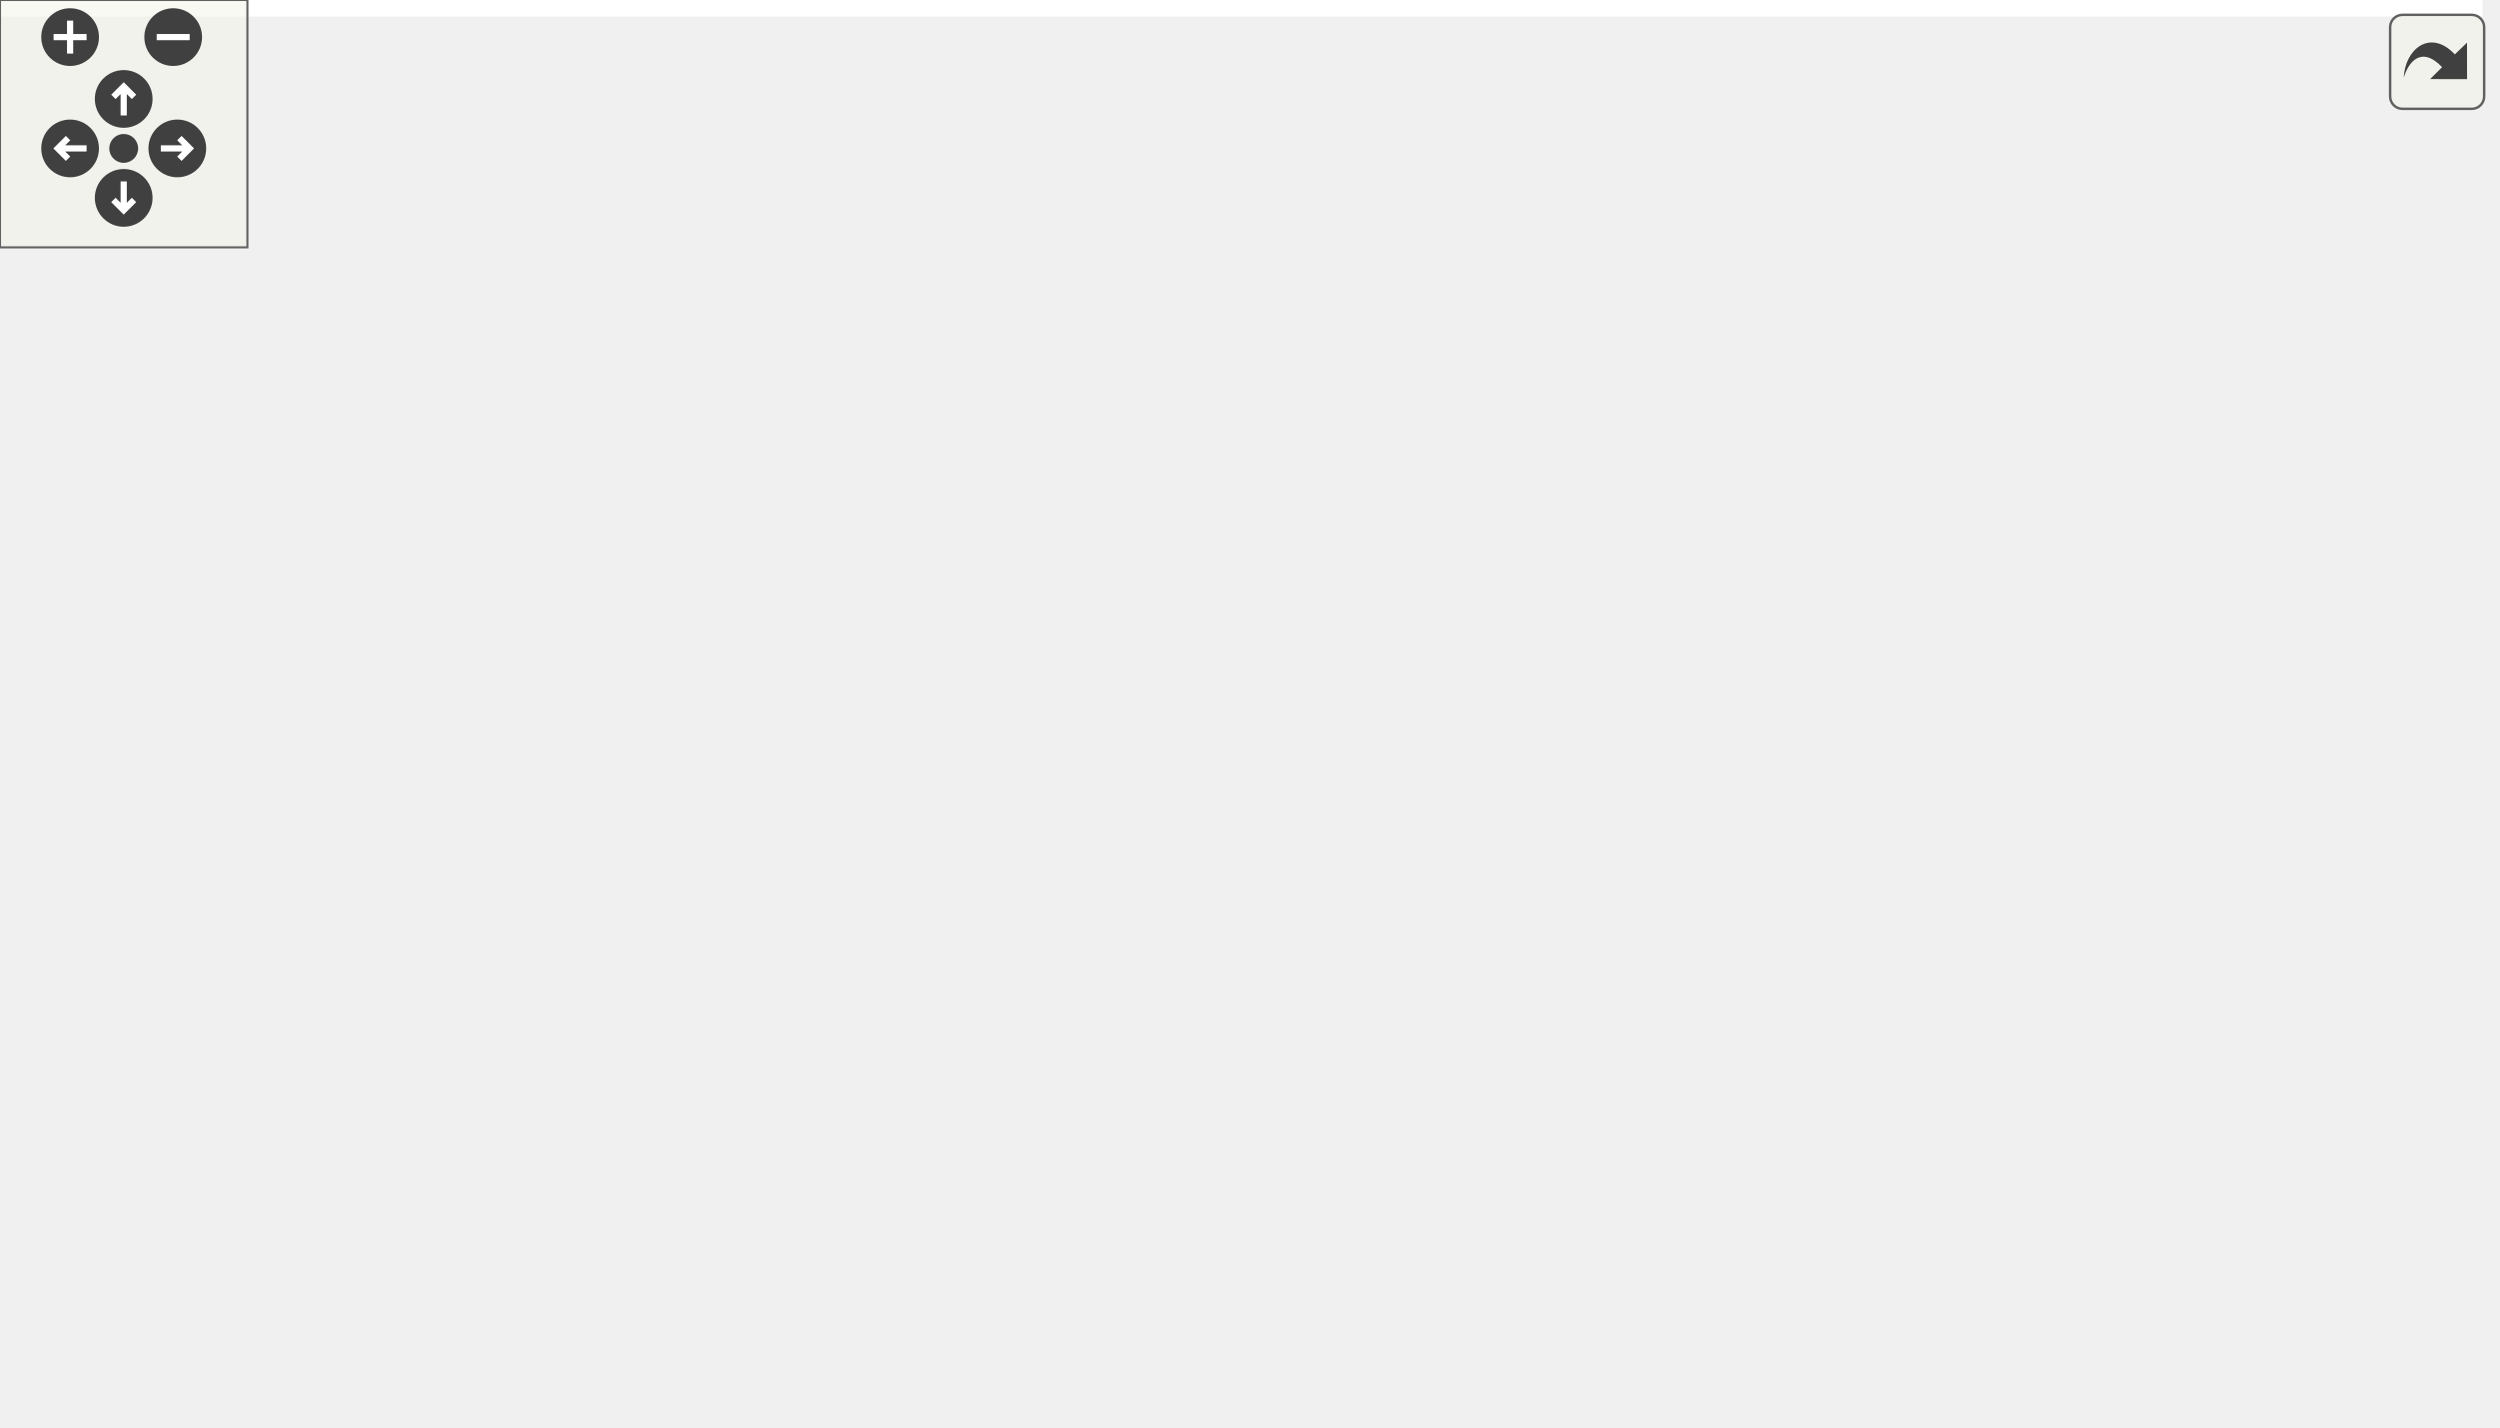
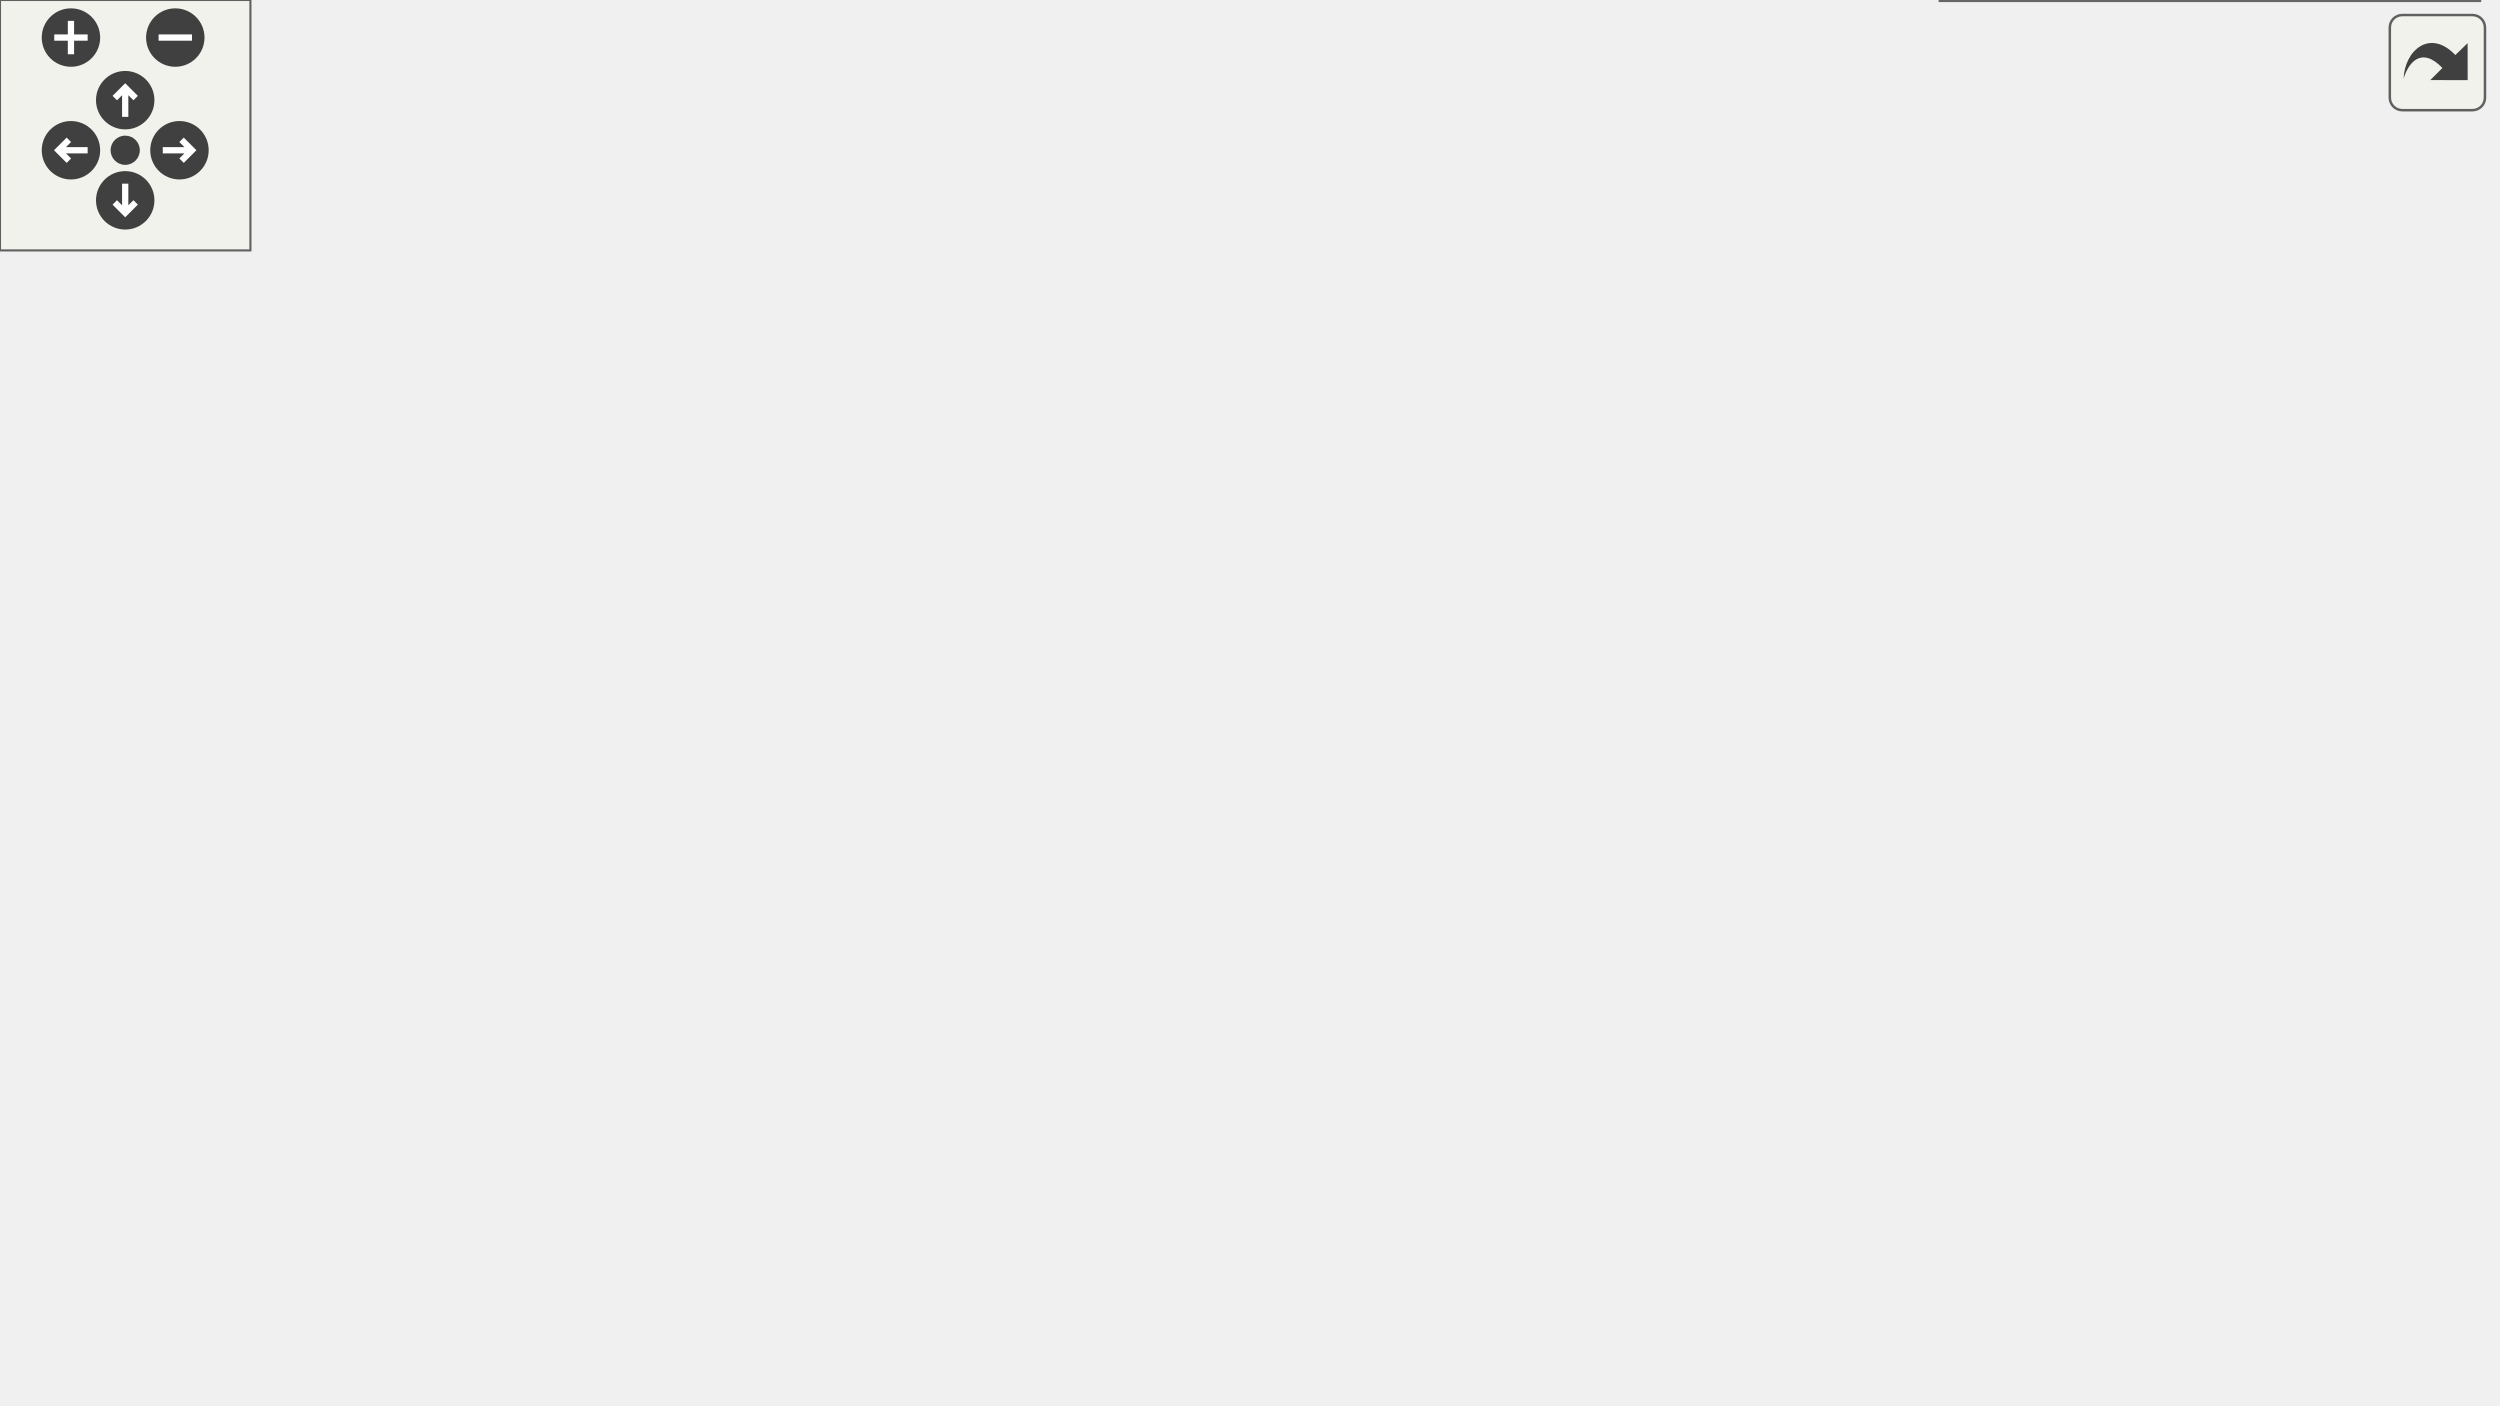
<svg xmlns="http://www.w3.org/2000/svg" xmlns:xlink="http://www.w3.org/1999/xlink" id="main" version="1.1" xml:space="preserve">
  <style type="text/css">
.edge:hover path { stroke: red; }
.edge:hover polygon { stroke: red; fill: red; }
</style>
  <defs>
    <circle id="rim" cx="0" cy="0" r="7" />
    <circle id="rim2" cx="0" cy="0" r="3.5" />
    <g id="zoomPlus">
      <use xlink:href="#rim" fill="#404040">
        <set attributeName="fill" to="#808080" begin="zoomplus.mouseover" end="zoomplus.mouseout" />
      </use>
      <path d="M-4,0h8M0,-4v8" fill="none" stroke="white" stroke-width="1.5" pointer-events="none" />
    </g>
    <g id="zoomMin">
      <use xlink:href="#rim" fill="#404040">
        <set attributeName="fill" to="#808080" begin="zoomminus.mouseover" end="zoomminus.mouseout" />
      </use>
      <path d="M-4,0h8" fill="none" stroke="white" stroke-width="1.5" pointer-events="none" />
    </g>
    <g id="dirArrow">
      <path fill="none" stroke="white" stroke-width="1.5" d="M0,-3.0v7 M-2.5,-0.5L0,-3.0L2.5,-0.5" />
    </g>
    <g id="resetDef">
      <use xlink:href="#rim2" fill="#404040">
        <set attributeName="fill" to="#808080" begin="reset.mouseover" end="reset.mouseout" />
      </use>
    </g>
  </defs>
  <svg id="graph" class="graph">
    <g id="viewport">
-       <polygon fill="white" stroke="none" points="-4,4 -4,-286 602,-286 602,4 -4,4" />
      <g id="node1" class="node">
        <g id="a_node1">
          <a xlink:title="Where the tasks are run.">
-             <polygon fill="#bfbfbf" stroke="black" points="0,-114.5 0,-133.5 41,-133.5 41,-114.5 0,-114.5" />
-             <text text-anchor="middle" x="20.5" y="-121.5" font-family="Helvetica,sans-Serif" font-size="10.00">main</text>
+             <polygon fill="#999999" stroke="#666666" points="41,-131 0,-131 0,-112 41,-112 41,-131" />
+             <text text-anchor="middle" x="20.5" y="-119" font-family="Helvetica,sans-Serif" font-size="10.00">main</text>
          </a>
        </g>
      </g>
      <g id="node2" class="node">
        <g id="a_node2">
          <a xlink:href="utils_8cpp.html#a25643aa8241f085240d87644329f4656" target="_top" xlink:title="Evaluates the truth value of a given parse tree.">
-             <polygon fill="white" stroke="black" points="91.5,-179.5 91.5,-198.5 223.5,-198.5 223.5,-179.5 91.5,-179.5" />
-             <text text-anchor="middle" x="157.5" y="-186.5" font-family="Helvetica,sans-Serif" font-size="10.00">evaluateTreeTruthValue</text>
+             <polygon fill="white" stroke="#666666" points="223.5,-194 91.5,-194 91.5,-175 223.5,-175 223.5,-194" />
+             <text text-anchor="middle" x="157.5" y="-182" font-family="Helvetica,sans-Serif" font-size="10.00">evaluateTreeTruthValue</text>
          </a>
        </g>
      </g>
      <g id="edge1" class="edge">
-         <path fill="none" stroke="midnightblue" d="M33.68,-133.79C44.54,-142.15 61.13,-154.06 77,-162 88,-167.5 100.38,-172.31 112.05,-176.29" />
-         <polygon fill="midnightblue" stroke="midnightblue" points="111.03,-179.64 121.63,-179.42 113.21,-172.98 111.03,-179.64" />
+         <path fill="none" stroke="#63b8ff" d="M34.13,-131.37C45.01,-139.51 61.37,-150.91 77,-158.5 86.89,-163.3 97.88,-167.54 108.46,-171.12" />
+         <polygon fill="#63b8ff" stroke="#63b8ff" points="107.24,-174.41 117.83,-174.15 109.39,-167.74 107.24,-174.41" />
      </g>
      <g id="node7" class="node">
        <g id="a_node7">
          <a xlink:href="classParseTree.html#aa09112584a4aa46f867f38fe48179954" target="_top" xlink:title="Calculate the height of the binary tree recursively.">
-             <polygon fill="white" stroke="black" points="290.5,-244.5 290.5,-263.5 408.5,-263.5 408.5,-244.5 290.5,-244.5" />
-             <text text-anchor="middle" x="349.5" y="-251.5" font-family="Helvetica,sans-Serif" font-size="10.00">ParseTree::getHeight</text>
+             <polygon fill="white" stroke="#666666" points="408.5,-258 290.5,-258 290.5,-239 408.5,-239 408.5,-258" />
+             <text text-anchor="middle" x="349.5" y="-246" font-family="Helvetica,sans-Serif" font-size="10.00">ParseTree::getHeight</text>
          </a>
        </g>
      </g>
      <g id="edge7" class="edge">
-         <path fill="none" stroke="midnightblue" d="M24.9,-133.69C31.72,-151.59 48.88,-189.68 77,-208 137.75,-247.57 221.79,-256.4 280.22,-257.03" />
-         <polygon fill="midnightblue" stroke="midnightblue" points="280.45,-260.53 290.46,-257.06 280.47,-253.53 280.45,-260.53" />
+         <path fill="none" stroke="#63b8ff" d="M25.22,-131.4C32.36,-148.88 49.71,-185.05 77,-202.5 137.51,-241.19 220.5,-250.32 278.75,-251.25" />
+         <polygon fill="#63b8ff" stroke="#63b8ff" points="278.52,-254.75 288.54,-251.32 278.57,-247.75 278.52,-254.75" />
      </g>
      <g id="node8" class="node">
        <g id="a_node8">
          <a xlink:href="classParseTree.html#ad2561b779306154ebc3527b0ee1bb855" target="_top" xlink:title="Traverses the parse tree and return the infix formula.">
-             <polygon fill="white" stroke="black" points="77,-133.5 77,-152.5 238,-152.5 238,-133.5 77,-133.5" />
-             <text text-anchor="middle" x="157.5" y="-140.5" font-family="Helvetica,sans-Serif" font-size="10.00">ParseTree::getInfixExpression</text>
+             <polygon fill="white" stroke="#666666" points="238,-150 77,-150 77,-131 238,-131 238,-150" />
+             <text text-anchor="middle" x="157.5" y="-138" font-family="Helvetica,sans-Serif" font-size="10.00">ParseTree::getInfixExpression</text>
          </a>
        </g>
      </g>
      <g id="edge11" class="edge">
-         <path fill="none" stroke="midnightblue" d="M41.13,-126.76C51.43,-128.21 64.79,-130.09 78.75,-132.06" />
-         <polygon fill="midnightblue" stroke="midnightblue" points="78.59,-135.57 88.98,-133.5 79.57,-128.64 78.59,-135.57" />
+         <path fill="none" stroke="#63b8ff" d="M41.42,-124.3C50.57,-125.59 62.1,-127.21 74.3,-128.93" />
+         <polygon fill="#63b8ff" stroke="#63b8ff" points="73.76,-132.39 84.15,-130.32 74.74,-125.46 73.76,-132.39" />
      </g>
      <g id="node10" class="node">
        <g id="a_node10">
          <a xlink:href="conversions_8cpp.html#a32422df5e46274fb24a354222b40cea1" target="_top" xlink:title="Takes the infix formula given and converts into prefix formula.">
-             <polygon fill="white" stroke="black" points="119,-57.5 119,-76.5 196,-76.5 196,-57.5 119,-57.5" />
-             <text text-anchor="middle" x="157.5" y="-64.5" font-family="Helvetica,sans-Serif" font-size="10.00">infixToPrefix</text>
+             <polygon fill="white" stroke="#666666" points="196,-74 119,-74 119,-55 196,-55 196,-74" />
+             <text text-anchor="middle" x="157.5" y="-62" font-family="Helvetica,sans-Serif" font-size="10.00">infixToPrefix</text>
          </a>
        </g>
      </g>
      <g id="edge17" class="edge">
-         <path fill="none" stroke="midnightblue" d="M35.59,-114.31C46.51,-107.13 62.23,-97.51 77,-91 87.1,-86.55 98.27,-82.62 108.97,-79.29" />
-         <polygon fill="midnightblue" stroke="midnightblue" points="110.04,-82.62 118.61,-76.4 108.03,-75.91 110.04,-82.62" />
+         <path fill="none" stroke="#63b8ff" d="M36.05,-111.51C46.95,-104.37 62.43,-94.92 77,-88.5 86.69,-84.23 97.36,-80.44 107.66,-77.2" />
+         <polygon fill="#63b8ff" stroke="#63b8ff" points="108.6,-80.57 117.16,-74.34 106.58,-73.87 108.6,-80.57" />
      </g>
      <g id="node11" class="node">
        <g id="a_node11">
          <a xlink:href="conversions_8cpp.html#a9f774923275158a677269871dc4dda65" target="_top" xlink:title="Takes in a prefix formula and converts it into a rooted binary parse tree.">
-             <polygon fill="white" stroke="black" points="106,-19.5 106,-38.5 209,-38.5 209,-19.5 106,-19.5" />
-             <text text-anchor="middle" x="157.5" y="-26.5" font-family="Helvetica,sans-Serif" font-size="10.00">prefixToParseTree</text>
+             <polygon fill="white" stroke="#666666" points="209,-37 106,-37 106,-18 209,-18 209,-37" />
+             <text text-anchor="middle" x="157.5" y="-25" font-family="Helvetica,sans-Serif" font-size="10.00">prefixToParseTree</text>
          </a>
        </g>
      </g>
      <g id="edge18" class="edge">
-         <path fill="none" stroke="midnightblue" d="M25.76,-114.36C33.49,-98.03 51.43,-65.02 77,-48 82.79,-44.14 89.29,-41.07 96,-38.61" />
-         <polygon fill="midnightblue" stroke="midnightblue" points="97.46,-41.82 105.93,-35.45 95.34,-35.15 97.46,-41.82" />
+         <path fill="none" stroke="#63b8ff" d="M25.86,-111.57C33.62,-95.1 51.47,-62.28 77,-45.5 82.46,-41.92 88.53,-39.04 94.81,-36.73" />
+         <polygon fill="#63b8ff" stroke="#63b8ff" points="95.59,-40.15 104.08,-33.81 93.49,-33.48 95.59,-40.15" />
      </g>
      <g id="node15" class="node">
        <g id="a_node15">
          <a xlink:href="classParseTree.html#a7c0dd4173a68c9f9f8aa13fae399f4b0" target="_top" xlink:title="Prints the binary tree.">
-             <polygon fill="white" stroke="black" points="279.5,-76.5 279.5,-95.5 419.5,-95.5 419.5,-76.5 279.5,-76.5" />
-             <text text-anchor="middle" x="349.5" y="-83.5" font-family="Helvetica,sans-Serif" font-size="10.00">ParseTree::printParseTree</text>
+             <polygon fill="white" stroke="#666666" points="419.5,-93 279.5,-93 279.5,-74 419.5,-74 419.5,-93" />
+             <text text-anchor="middle" x="349.5" y="-81" font-family="Helvetica,sans-Serif" font-size="10.00">ParseTree::printParseTree</text>
          </a>
        </g>
      </g>
      <g id="edge23" class="edge">
-         <path fill="none" stroke="midnightblue" d="M41.46,-121.68C85.72,-116.54 194.11,-103.94 269.48,-95.18" />
-         <polygon fill="midnightblue" stroke="midnightblue" points="269.9,-98.66 279.43,-94.03 269.09,-91.7 269.9,-98.66" />
+         <path fill="none" stroke="#63b8ff" d="M41.46,-119.18C85.38,-114.08 192.47,-101.63 267.76,-92.88" />
+         <polygon fill="#63b8ff" stroke="#63b8ff" points="268.06,-96.37 277.58,-91.74 267.25,-89.42 268.06,-96.37" />
      </g>
      <g id="node3" class="node">
        <g id="a_node3">
          <a xlink:href="utils_8cpp.html#aa0c28b938620dfeec544e2f97d6d04ea" target="_top" xlink:title="Gets the truth value of a given node.">
-             <polygon fill="white" stroke="black" points="294.5,-188.5 294.5,-207.5 404.5,-207.5 404.5,-188.5 294.5,-188.5" />
-             <text text-anchor="middle" x="349.5" y="-195.5" font-family="Helvetica,sans-Serif" font-size="10.00">getNodeTruthValue</text>
+             <polygon fill="white" stroke="#666666" points="404.5,-203 294.5,-203 294.5,-184 404.5,-184 404.5,-203" />
+             <text text-anchor="middle" x="349.5" y="-191" font-family="Helvetica,sans-Serif" font-size="10.00">getNodeTruthValue</text>
          </a>
        </g>
      </g>
      <g id="edge2" class="edge">
-         <path fill="none" stroke="midnightblue" d="M223.62,-192.08C243.2,-193.01 264.66,-194.03 284.18,-194.95" />
-         <polygon fill="midnightblue" stroke="midnightblue" points="284.04,-198.45 294.2,-195.43 284.37,-191.46 284.04,-198.45" />
+         <path fill="none" stroke="#63b8ff" d="M223.89,-187.6C242.91,-188.5 263.7,-189.48 282.74,-190.39" />
+         <polygon fill="#63b8ff" stroke="#63b8ff" points="282.37,-193.87 292.52,-190.85 282.7,-186.88 282.37,-193.87" />
      </g>
      <g id="edge4" class="edge">
-         <path fill="none" stroke="midnightblue" d="M321.76,-207.76C308.26,-216.57 317.51,-226 349.5,-226 371.49,-226 382.74,-221.54 383.23,-215.89" />
-         <polygon fill="midnightblue" stroke="midnightblue" points="385.99,-213.73 377.24,-207.76 380.35,-217.88 385.99,-213.73" />
+         <path fill="none" stroke="#63b8ff" d="M321.32,-203.37C308.47,-211.94 317.86,-221 349.5,-221 367.3,-221 378.06,-218.13 381.78,-214.1" />
+         <polygon fill="#63b8ff" stroke="#63b8ff" points="385.06,-212.88 378.22,-204.78 378.52,-215.37 385.06,-212.88" />
      </g>
      <g id="node4" class="node">
        <g id="a_node4">
          <a xlink:href="classParseTree.html#ae1cb6829644917b9437f28a08b1e60a1" target="_top" xlink:title="Get the left node when a node is given.">
-             <polygon fill="white" stroke="black" points="464.5,-150.5 464.5,-169.5 594.5,-169.5 594.5,-150.5 464.5,-150.5" />
-             <text text-anchor="middle" x="529.5" y="-157.5" font-family="Helvetica,sans-Serif" font-size="10.00">ParseTree::getLeftNode</text>
+             <polygon fill="white" stroke="#666666" points="594.5,-166 464.5,-166 464.5,-147 594.5,-147 594.5,-166" />
+             <text text-anchor="middle" x="529.5" y="-154" font-family="Helvetica,sans-Serif" font-size="10.00">ParseTree::getLeftNode</text>
          </a>
        </g>
      </g>
      <g id="edge3" class="edge">
-         <path fill="none" stroke="midnightblue" d="M395.42,-188.41C419.33,-183.31 448.92,-176.99 474.12,-171.61" />
-         <polygon fill="midnightblue" stroke="midnightblue" points="474.86,-175.03 483.91,-169.52 473.4,-168.19 474.86,-175.03" />
+         <path fill="none" stroke="#63b8ff" d="M398.2,-183.58C420.15,-179.02 446.4,-173.57 469.57,-168.75" />
+         <polygon fill="#63b8ff" stroke="#63b8ff" points="470.11,-172.21 479.19,-166.75 468.68,-165.36 470.11,-172.21" />
      </g>
      <g id="node5" class="node">
        <g id="a_node5">
          <a xlink:href="classParseTree.html#a101193b71bc7e02d051dd73e6f079aa1" target="_top" xlink:title="Get the right node when a node is given.">
-             <polygon fill="white" stroke="black" points="461,-188.5 461,-207.5 598,-207.5 598,-188.5 461,-188.5" />
-             <text text-anchor="middle" x="529.5" y="-195.5" font-family="Helvetica,sans-Serif" font-size="10.00">ParseTree::getRightNode</text>
+             <polygon fill="white" stroke="#666666" points="598,-203 461,-203 461,-184 598,-184 598,-203" />
+             <text text-anchor="middle" x="529.5" y="-191" font-family="Helvetica,sans-Serif" font-size="10.00">ParseTree::getRightNode</text>
          </a>
        </g>
      </g>
      <g id="edge5" class="edge">
-         <path fill="none" stroke="midnightblue" d="M404.87,-198C419.38,-198 435.35,-198 450.84,-198" />
-         <polygon fill="midnightblue" stroke="midnightblue" points="450.94,-201.5 460.94,-198 450.94,-194.5 450.94,-201.5" />
+         <path fill="none" stroke="#63b8ff" d="M404.87,-193.5C418.89,-193.5 434.26,-193.5 449.25,-193.5" />
+         <polygon fill="#63b8ff" stroke="#63b8ff" points="449.11,-197 459.11,-193.5 449.11,-190 449.11,-197" />
      </g>
      <g id="node6" class="node">
        <g id="a_node6">
          <a xlink:href="classParseTree.html#a816af779bb7d32b6ab6e513cf69648a4" target="_top" xlink:title="Get the value of the node.">
-             <polygon fill="white" stroke="black" points="473,-112.5 473,-131.5 586,-131.5 586,-112.5 473,-112.5" />
-             <text text-anchor="middle" x="529.5" y="-119.5" font-family="Helvetica,sans-Serif" font-size="10.00">ParseTree::getValue</text>
+             <polygon fill="white" stroke="#666666" points="586,-129 473,-129 473,-110 586,-110 586,-129" />
+             <text text-anchor="middle" x="529.5" y="-117" font-family="Helvetica,sans-Serif" font-size="10.00">ParseTree::getValue</text>
          </a>
        </g>
      </g>
      <g id="edge6" class="edge">
-         <path fill="none" stroke="midnightblue" d="M403.67,-188.39C411.11,-185.93 418.44,-182.85 425,-179 445.06,-167.22 441.09,-153.03 461,-141 464.58,-138.84 468.41,-136.92 472.36,-135.21" />
-         <polygon fill="midnightblue" stroke="midnightblue" points="473.66,-138.46 481.74,-131.59 471.15,-131.92 473.66,-138.46" />
+         <path fill="none" stroke="#63b8ff" d="M404.41,-183.55C411.58,-181.15 418.65,-178.18 425,-174.5 444.86,-163.01 441.2,-149.1 461,-137.5 463.34,-136.13 465.79,-134.86 468.3,-133.69" />
+         <polygon fill="#63b8ff" stroke="#63b8ff" points="469.59,-136.94 477.54,-129.94 466.96,-130.45 469.59,-136.94" />
      </g>
      <g id="edge9" class="edge">
-         <path fill="none" stroke="midnightblue" d="M407.07,-244.47C413.44,-242.01 419.59,-238.9 425,-235 449,-217.7 437.21,-196.6 461,-179 463.64,-177.05 466.48,-175.29 469.44,-173.72" />
-         <polygon fill="midnightblue" stroke="midnightblue" points="470.98,-176.86 478.61,-169.52 468.07,-170.5 470.98,-176.86" />
+         <path fill="none" stroke="#63b8ff" d="M408.96,-239.05C414.65,-236.78 420.12,-233.97 425,-230.5 449.11,-213.35 437.09,-191.93 461,-174.5 462.38,-173.5 463.81,-172.55 465.28,-171.65" />
+         <polygon fill="#63b8ff" stroke="#63b8ff" points="466.82,-174.8 474.16,-167.16 463.66,-168.55 466.82,-174.8" />
      </g>
      <g id="edge10" class="edge">
-         <path fill="none" stroke="midnightblue" d="M390.9,-244.43C402.01,-241.6 414.02,-238.35 425,-235 448.26,-227.89 474.02,-218.69 494.02,-211.24" />
-         <polygon fill="midnightblue" stroke="midnightblue" points="495.49,-214.43 503.62,-207.63 493.03,-207.87 495.49,-214.43" />
+         <path fill="none" stroke="#63b8ff" d="M395.22,-238.51C405.08,-236.08 415.44,-233.36 425,-230.5 447.73,-223.71 472.78,-214.79 492.55,-207.41" />
+         <polygon fill="#63b8ff" stroke="#63b8ff" points="493.69,-210.72 501.81,-203.92 491.22,-204.17 493.69,-210.72" />
      </g>
      <g id="edge8" class="edge">
-         <path fill="none" stroke="midnightblue" d="M321.76,-263.76C308.26,-272.57 317.51,-282 349.5,-282 371.49,-282 382.74,-277.54 383.23,-271.89" />
-         <polygon fill="midnightblue" stroke="midnightblue" points="385.99,-269.73 377.24,-263.76 380.35,-273.88 385.99,-269.73" />
+         <path fill="none" stroke="#63b8ff" d="M321.32,-258.37C308.47,-266.94 317.86,-276 349.5,-276 367.3,-276 378.06,-273.13 381.78,-269.1" />
+         <polygon fill="#63b8ff" stroke="#63b8ff" points="385.06,-267.88 378.22,-259.78 378.52,-270.37 385.06,-267.88" />
      </g>
      <g id="node9" class="node">
        <g id="a_node9">
          <a xlink:href="classParseTree.html#a434c3422fae323882805bd4109f06ba0" target="_top" xlink:title="Utility method which traverses the tree in in-order manner.">
-             <polygon fill="white" stroke="black" points="274,-132.5 274,-151.5 425,-151.5 425,-132.5 274,-132.5" />
-             <text text-anchor="middle" x="349.5" y="-139.5" font-family="Helvetica,sans-Serif" font-size="10.00">ParseTree::inOrderTraversal</text>
+             <polygon fill="white" stroke="#666666" points="425,-148 274,-148 274,-129 425,-129 425,-148" />
+             <text text-anchor="middle" x="349.5" y="-136" font-family="Helvetica,sans-Serif" font-size="10.00">ParseTree::inOrderTraversal</text>
          </a>
        </g>
      </g>
      <g id="edge12" class="edge">
-         <path fill="none" stroke="midnightblue" d="M238.25,-142.58C246.63,-142.54 255.16,-142.49 263.59,-142.45" />
-         <polygon fill="midnightblue" stroke="midnightblue" points="263.82,-145.95 273.81,-142.39 263.79,-138.95 263.82,-145.95" />
+         <path fill="none" stroke="#63b8ff" d="M238.25,-139.66C246.1,-139.58 254.09,-139.49 262,-139.41" />
+         <polygon fill="#63b8ff" stroke="#63b8ff" points="262.03,-142.91 271.99,-139.31 261.95,-135.91 262.03,-142.91" />
      </g>
      <g id="edge13" class="edge">
-         <path fill="none" stroke="midnightblue" d="M425.21,-149.56C434.89,-150.53 444.79,-151.54 454.46,-152.51" />
-         <polygon fill="midnightblue" stroke="midnightblue" points="454.12,-156 464.42,-153.52 454.82,-149.03 454.12,-156" />
+         <path fill="none" stroke="#63b8ff" d="M425.47,-146.08C434.49,-146.99 443.71,-147.93 452.74,-148.84" />
+         <polygon fill="#63b8ff" stroke="#63b8ff" points="452.24,-152.31 462.54,-149.83 452.94,-145.34 452.24,-152.31" />
      </g>
      <g id="edge14" class="edge">
-         <path fill="none" stroke="midnightblue" d="M378.08,-151.65C400.36,-159.35 432.58,-170.25 461,-179 468.28,-181.24 476.04,-183.52 483.6,-185.69" />
-         <polygon fill="midnightblue" stroke="midnightblue" points="482.8,-189.1 493.37,-188.46 484.7,-182.37 482.8,-189.1" />
+         <path fill="none" stroke="#63b8ff" d="M379.94,-148.45C402.15,-155.87 433.39,-166.12 461,-174.5 467.57,-176.5 474.53,-178.53 481.38,-180.5" />
+         <polygon fill="#63b8ff" stroke="#63b8ff" points="479.96,-183.73 490.53,-183.1 481.87,-177 479.96,-183.73" />
      </g>
      <g id="edge15" class="edge">
-         <path fill="none" stroke="midnightblue" d="M425.21,-133.61C437.7,-132.2 450.57,-130.76 462.81,-129.38" />
-         <polygon fill="midnightblue" stroke="midnightblue" points="463.38,-132.84 472.92,-128.24 462.59,-125.88 463.38,-132.84" />
+         <path fill="none" stroke="#63b8ff" d="M425.47,-130.5C437.3,-129.23 449.47,-127.94 461.11,-126.69" />
+         <polygon fill="#63b8ff" stroke="#63b8ff" points="461.47,-130.17 471.04,-125.63 460.73,-123.21 461.47,-130.17" />
      </g>
      <g id="edge16" class="edge">
-         <path fill="none" stroke="midnightblue" d="M321.76,-151.76C308.26,-160.57 317.51,-170 349.5,-170 371.49,-170 382.74,-165.54 383.23,-159.89" />
-         <polygon fill="midnightblue" stroke="midnightblue" points="385.99,-157.73 377.24,-151.76 380.35,-161.88 385.99,-157.73" />
+         <path fill="none" stroke="#63b8ff" d="M321.32,-148.37C308.47,-156.94 317.86,-166 349.5,-166 367.3,-166 378.06,-163.13 381.78,-159.1" />
+         <polygon fill="#63b8ff" stroke="#63b8ff" points="385.06,-157.88 378.22,-149.78 378.52,-160.37 385.06,-157.88" />
      </g>
      <g id="node12" class="node">
        <g id="a_node12">
          <a xlink:href="utils_8cpp.html#ac3a144eab5f857eeb3aabaf201b57796" target="_top" xlink:title="Takes in start and end pointers and generates a binary tree recursively.">
-             <polygon fill="white" stroke="black" points="302,-19.5 302,-38.5 397,-38.5 397,-19.5 302,-19.5" />
-             <text text-anchor="middle" x="349.5" y="-26.5" font-family="Helvetica,sans-Serif" font-size="10.00">createParseTree</text>
+             <polygon fill="white" stroke="#666666" points="397,-37 302,-37 302,-18 397,-18 397,-37" />
+             <text text-anchor="middle" x="349.5" y="-25" font-family="Helvetica,sans-Serif" font-size="10.00">createParseTree</text>
          </a>
        </g>
      </g>
      <g id="edge19" class="edge">
-         <path fill="none" stroke="midnightblue" d="M209.42,-29C234.74,-29 265.44,-29 291.55,-29" />
-         <polygon fill="midnightblue" stroke="midnightblue" points="291.68,-32.5 301.68,-29 291.68,-25.5 291.68,-32.5" />
+         <path fill="none" stroke="#63b8ff" d="M209.42,-27.5C234.41,-27.5 264.63,-27.5 290.51,-27.5" />
+         <polygon fill="#63b8ff" stroke="#63b8ff" points="290.17,-31 300.17,-27.5 290.17,-24 290.17,-31" />
      </g>
      <g id="edge20" class="edge">
-         <path fill="none" stroke="midnightblue" d="M321.76,-38.76C308.26,-47.57 317.51,-57 349.5,-57 371.49,-57 382.74,-52.54 383.23,-46.89" />
-         <polygon fill="midnightblue" stroke="midnightblue" points="385.99,-44.73 377.24,-38.76 380.35,-48.88 385.99,-44.73" />
+         <path fill="none" stroke="#63b8ff" d="M321.32,-37.37C308.47,-45.94 317.86,-55 349.5,-55 367.3,-55 378.06,-52.13 381.78,-48.1" />
+         <polygon fill="#63b8ff" stroke="#63b8ff" points="385.06,-46.88 378.22,-38.78 378.52,-49.37 385.06,-46.88" />
      </g>
      <g id="node13" class="node">
        <g id="a_node13">
          <a xlink:href="classParseTree.html#adf597d2ebd88e8275d7ac78b09d68ce4" target="_top" xlink:title="Set the left node of a given node.">
-             <polygon fill="white" stroke="black" points="465,-0.5 465,-19.5 594,-19.5 594,-0.5 465,-0.5" />
-             <text text-anchor="middle" x="529.5" y="-7.5" font-family="Helvetica,sans-Serif" font-size="10.00">ParseTree::setLeftNode</text>
+             <polygon fill="white" stroke="#666666" points="594,-19 465,-19 465,0 594,0 594,-19" />
+             <text text-anchor="middle" x="529.5" y="-7" font-family="Helvetica,sans-Serif" font-size="10.00">ParseTree::setLeftNode</text>
          </a>
        </g>
      </g>
      <g id="edge21" class="edge">
-         <path fill="none" stroke="midnightblue" d="M397.27,-24.01C414.9,-22.13 435.41,-19.94 454.9,-17.86" />
-         <polygon fill="midnightblue" stroke="midnightblue" points="455.41,-21.32 464.98,-16.78 454.66,-14.36 455.41,-21.32" />
+         <path fill="none" stroke="#63b8ff" d="M397.27,-22.77C414.41,-21.04 434.27,-19.03 453.27,-17.11" />
+         <polygon fill="#63b8ff" stroke="#63b8ff" points="453.54,-20.6 463.14,-16.11 452.84,-13.63 453.54,-20.6" />
      </g>
      <g id="node14" class="node">
        <g id="a_node14">
          <a xlink:href="classParseTree.html#a0effbd955454ab1beec9940cd6631dba" target="_top" xlink:title="Set the right node of a given node.">
-             <polygon fill="white" stroke="black" points="461.5,-38.5 461.5,-57.5 597.5,-57.5 597.5,-38.5 461.5,-38.5" />
-             <text text-anchor="middle" x="529.5" y="-45.5" font-family="Helvetica,sans-Serif" font-size="10.00">ParseTree::setRightNode</text>
+             <polygon fill="white" stroke="#666666" points="597.5,-56 461.5,-56 461.5,-37 597.5,-37 597.5,-56" />
+             <text text-anchor="middle" x="529.5" y="-44" font-family="Helvetica,sans-Serif" font-size="10.00">ParseTree::setRightNode</text>
          </a>
        </g>
      </g>
      <g id="edge22" class="edge">
-         <path fill="none" stroke="midnightblue" d="M397.27,-33.99C413.78,-35.75 432.82,-37.79 451.18,-39.75" />
-         <polygon fill="midnightblue" stroke="midnightblue" points="450.98,-43.24 461.29,-40.83 451.72,-36.28 450.98,-43.24" />
+         <path fill="none" stroke="#63b8ff" d="M397.27,-32.49C413.4,-34.21 431.94,-36.19 449.9,-38.11" />
+         <polygon fill="#63b8ff" stroke="#63b8ff" points="449.47,-41.58 459.79,-39.17 450.22,-34.62 449.47,-41.58" />
      </g>
      <g id="edge24" class="edge">
-         <path fill="none" stroke="midnightblue" d="M369.8,-95.57C384.85,-103.03 406.26,-113.66 425,-123 441.01,-130.98 444.32,-134.55 461,-141 467.04,-143.33 473.48,-145.52 479.89,-147.51" />
-         <polygon fill="midnightblue" stroke="midnightblue" points="479.31,-150.99 489.89,-150.49 481.3,-144.28 479.31,-150.99" />
+         <path fill="none" stroke="#63b8ff" d="M371.09,-93.36C386.07,-100.55 406.82,-110.56 425,-119.5 441.05,-127.39 444.32,-131.05 461,-137.5 466.33,-139.56 471.97,-141.5 477.63,-143.3" />
+         <polygon fill="#63b8ff" stroke="#63b8ff" points="476.44,-146.6 487.02,-146.14 478.46,-139.9 476.44,-146.6" />
      </g>
      <g id="edge25" class="edge">
-         <path fill="none" stroke="midnightblue" d="M378.14,-95.54C393.18,-101.71 411.44,-110.86 425,-123 447.04,-142.74 437.21,-161.4 461,-179 463.64,-180.95 466.48,-182.71 469.44,-184.28" />
-         <polygon fill="midnightblue" stroke="midnightblue" points="468.07,-187.5 478.61,-188.48 470.98,-181.14 468.07,-187.5" />
+         <path fill="none" stroke="#63b8ff" d="M379.91,-93.41C394.58,-99.36 411.94,-108.03 425,-119.5 446.95,-138.78 437.44,-157.22 461,-174.5 463.03,-175.99 465.18,-177.37 467.41,-178.63" />
+         <polygon fill="#63b8ff" stroke="#63b8ff" points="465.71,-181.7 476.24,-182.87 468.74,-175.39 465.71,-181.7" />
      </g>
      <g id="edge26" class="edge">
-         <path fill="none" stroke="midnightblue" d="M397.73,-95.55C420.35,-100.13 447.63,-105.64 471.4,-110.45" />
-         <polygon fill="midnightblue" stroke="midnightblue" points="470.86,-113.91 481.35,-112.47 472.25,-107.05 470.86,-113.91" />
+         <path fill="none" stroke="#63b8ff" d="M399.61,-93.43C420.83,-97.72 445.85,-102.79 468.19,-107.3" />
+         <polygon fill="#63b8ff" stroke="#63b8ff" points="467.26,-110.69 477.76,-109.24 468.65,-103.82 467.26,-110.69" />
      </g>
      <g id="edge27" class="edge">
-         <path fill="none" stroke="midnightblue" d="M321.76,-95.76C308.26,-104.57 317.51,-114 349.5,-114 371.49,-114 382.74,-109.54 383.23,-103.89" />
-         <polygon fill="midnightblue" stroke="midnightblue" points="385.99,-101.73 377.24,-95.76 380.35,-105.88 385.99,-101.73" />
+         <path fill="none" stroke="#63b8ff" d="M321.32,-93.37C308.47,-101.94 317.86,-111 349.5,-111 367.3,-111 378.06,-108.13 381.78,-104.1" />
+         <polygon fill="#63b8ff" stroke="#63b8ff" points="385.06,-102.88 378.22,-94.78 378.52,-105.37 385.06,-102.88" />
      </g>
    </g>
  </svg>
  <g id="navigator" transform="translate(0 0)" fill="#404254">
    <rect fill="#f2f5e9" fill-opacity="0.5" stroke="#606060" stroke-width=".5" x="0" y="0" width="60" height="60" />
    <use id="zoomplus" xlink:href="#zoomPlus" x="17" y="9" />
    <use id="zoomminus" xlink:href="#zoomMin" x="42" y="9" />
    <use id="reset" xlink:href="#resetDef" x="30" y="36" />
    <g id="arrowUp" xlink:href="#dirArrow" transform="translate(30 24)">
      <use xlink:href="#rim" fill="#404040">
        <set attributeName="fill" to="#808080" begin="arrowUp.mouseover" end="arrowUp.mouseout" />
      </use>
      <path fill="none" stroke="white" stroke-width="1.5" d="M0,-3.0v7 M-2.5,-0.5L0,-3.0L2.5,-0.5" />
    </g>
    <g id="arrowRight" xlink:href="#dirArrow" transform="rotate(90) translate(36 -43)">
      <use xlink:href="#rim" fill="#404040">
        <set attributeName="fill" to="#808080" begin="arrowRight.mouseover" end="arrowRight.mouseout" />
      </use>
      <path fill="none" stroke="white" stroke-width="1.5" d="M0,-3.0v7 M-2.5,-0.5L0,-3.0L2.5,-0.5" />
    </g>
    <g id="arrowDown" xlink:href="#dirArrow" transform="rotate(180) translate(-30 -48)">
      <use xlink:href="#rim" fill="#404040">
        <set attributeName="fill" to="#808080" begin="arrowDown.mouseover" end="arrowDown.mouseout" />
      </use>
      <path fill="none" stroke="white" stroke-width="1.5" d="M0,-3.0v7 M-2.5,-0.5L0,-3.0L2.5,-0.5" />
    </g>
    <g id="arrowLeft" xlink:href="#dirArrow" transform="rotate(270) translate(-36 17)">
      <use xlink:href="#rim" fill="#404040">
        <set attributeName="fill" to="#808080" begin="arrowLeft.mouseover" end="arrowLeft.mouseout" />
      </use>
      <path fill="none" stroke="white" stroke-width="1.5" d="M0,-3.0v7 M-2.5,-0.5L0,-3.0L2.5,-0.5" />
    </g>
  </g>
  <svg viewBox="0 0 15 15" width="100%" height="30px" preserveAspectRatio="xMaxYMin meet">
    <g id="arrow_out" transform="scale(0.3 0.3)">
      <a xlink:href="main_8cpp_ae66f6b31b5ad750f1fe042a706a4e3d4_cgraph_org.svg" target="_base">
        <rect id="button" ry="5" rx="5" y="6" x="6" height="38" width="38" fill="#f2f5e9" fill-opacity="0.5" stroke="#606060" stroke-width="1.0" />
        <path id="arrow" d="M 11.5,31.437 C 11.94,20.098 22.043,11.323 32.159,21.979 L 37.069,17.246 C 37.069,17.246 37.088,32 37.088,32 L 22.16,31.978 C 22.16,31.978 26.998,27.14 26.998,27.14 C 18.529,18.264 13.292,25.23 11.5,31.437 z" style="fill:#404040;" />
      </a>
    </g>
  </svg>
</svg>
